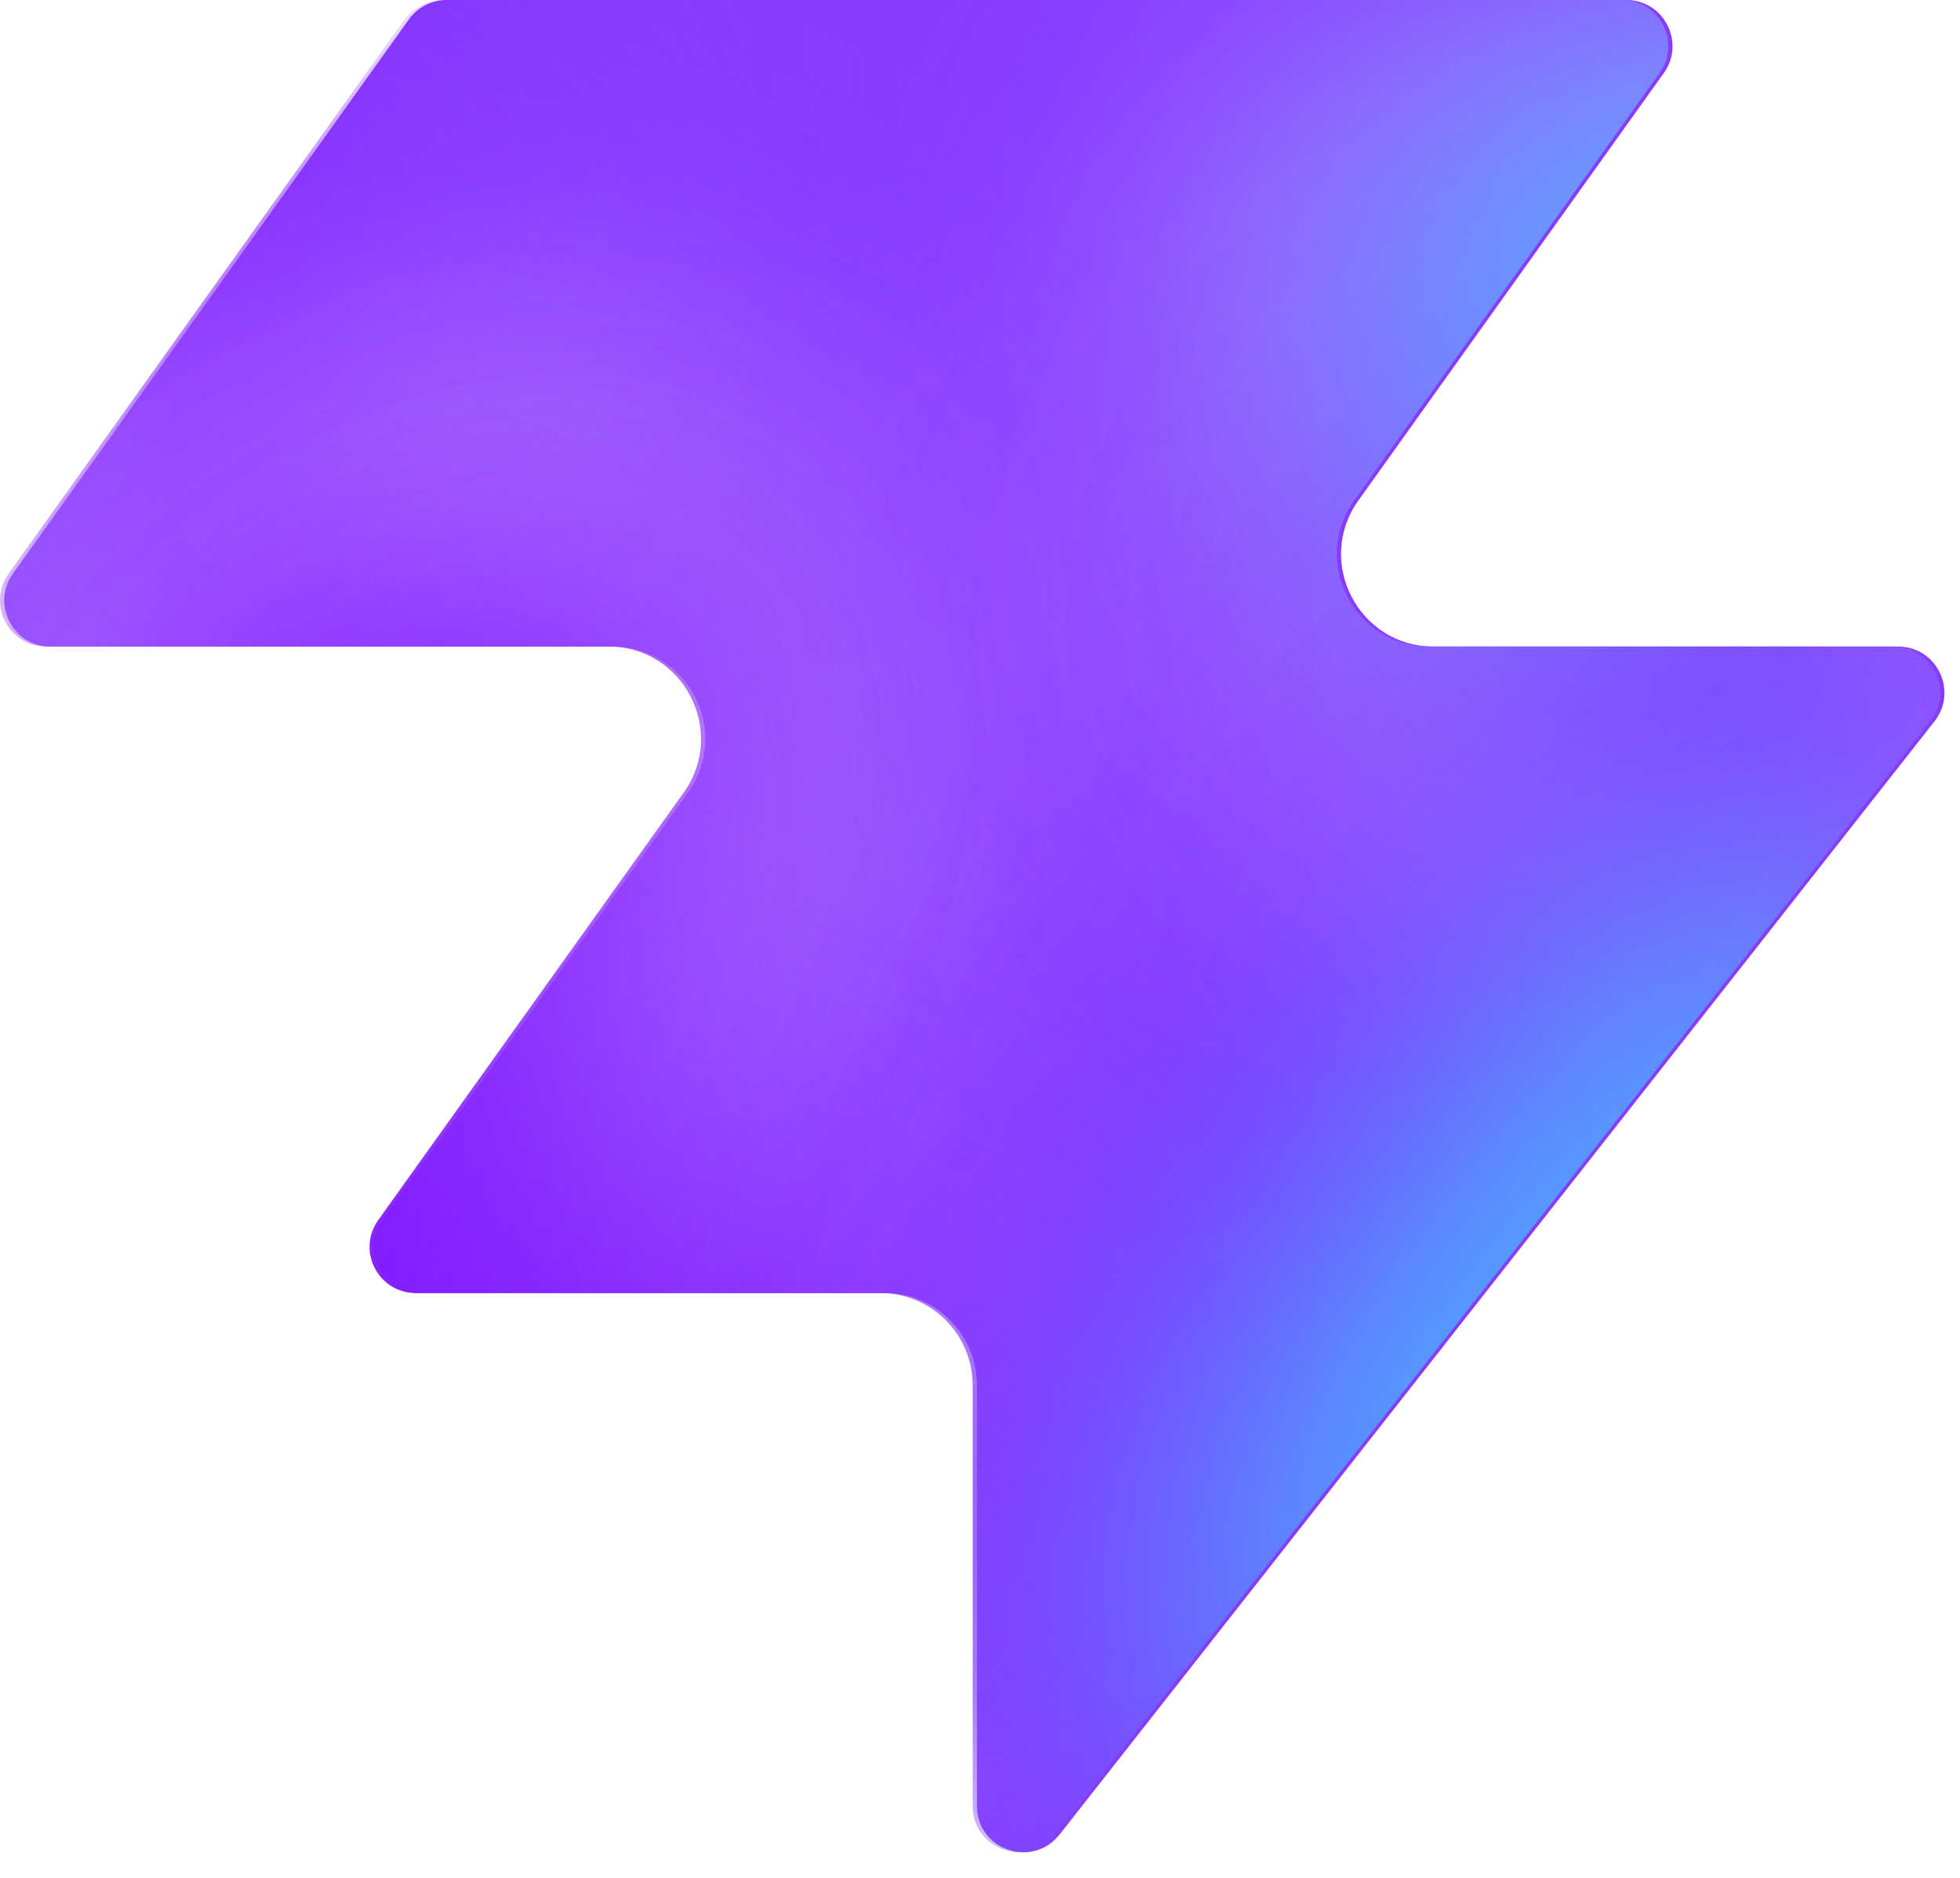
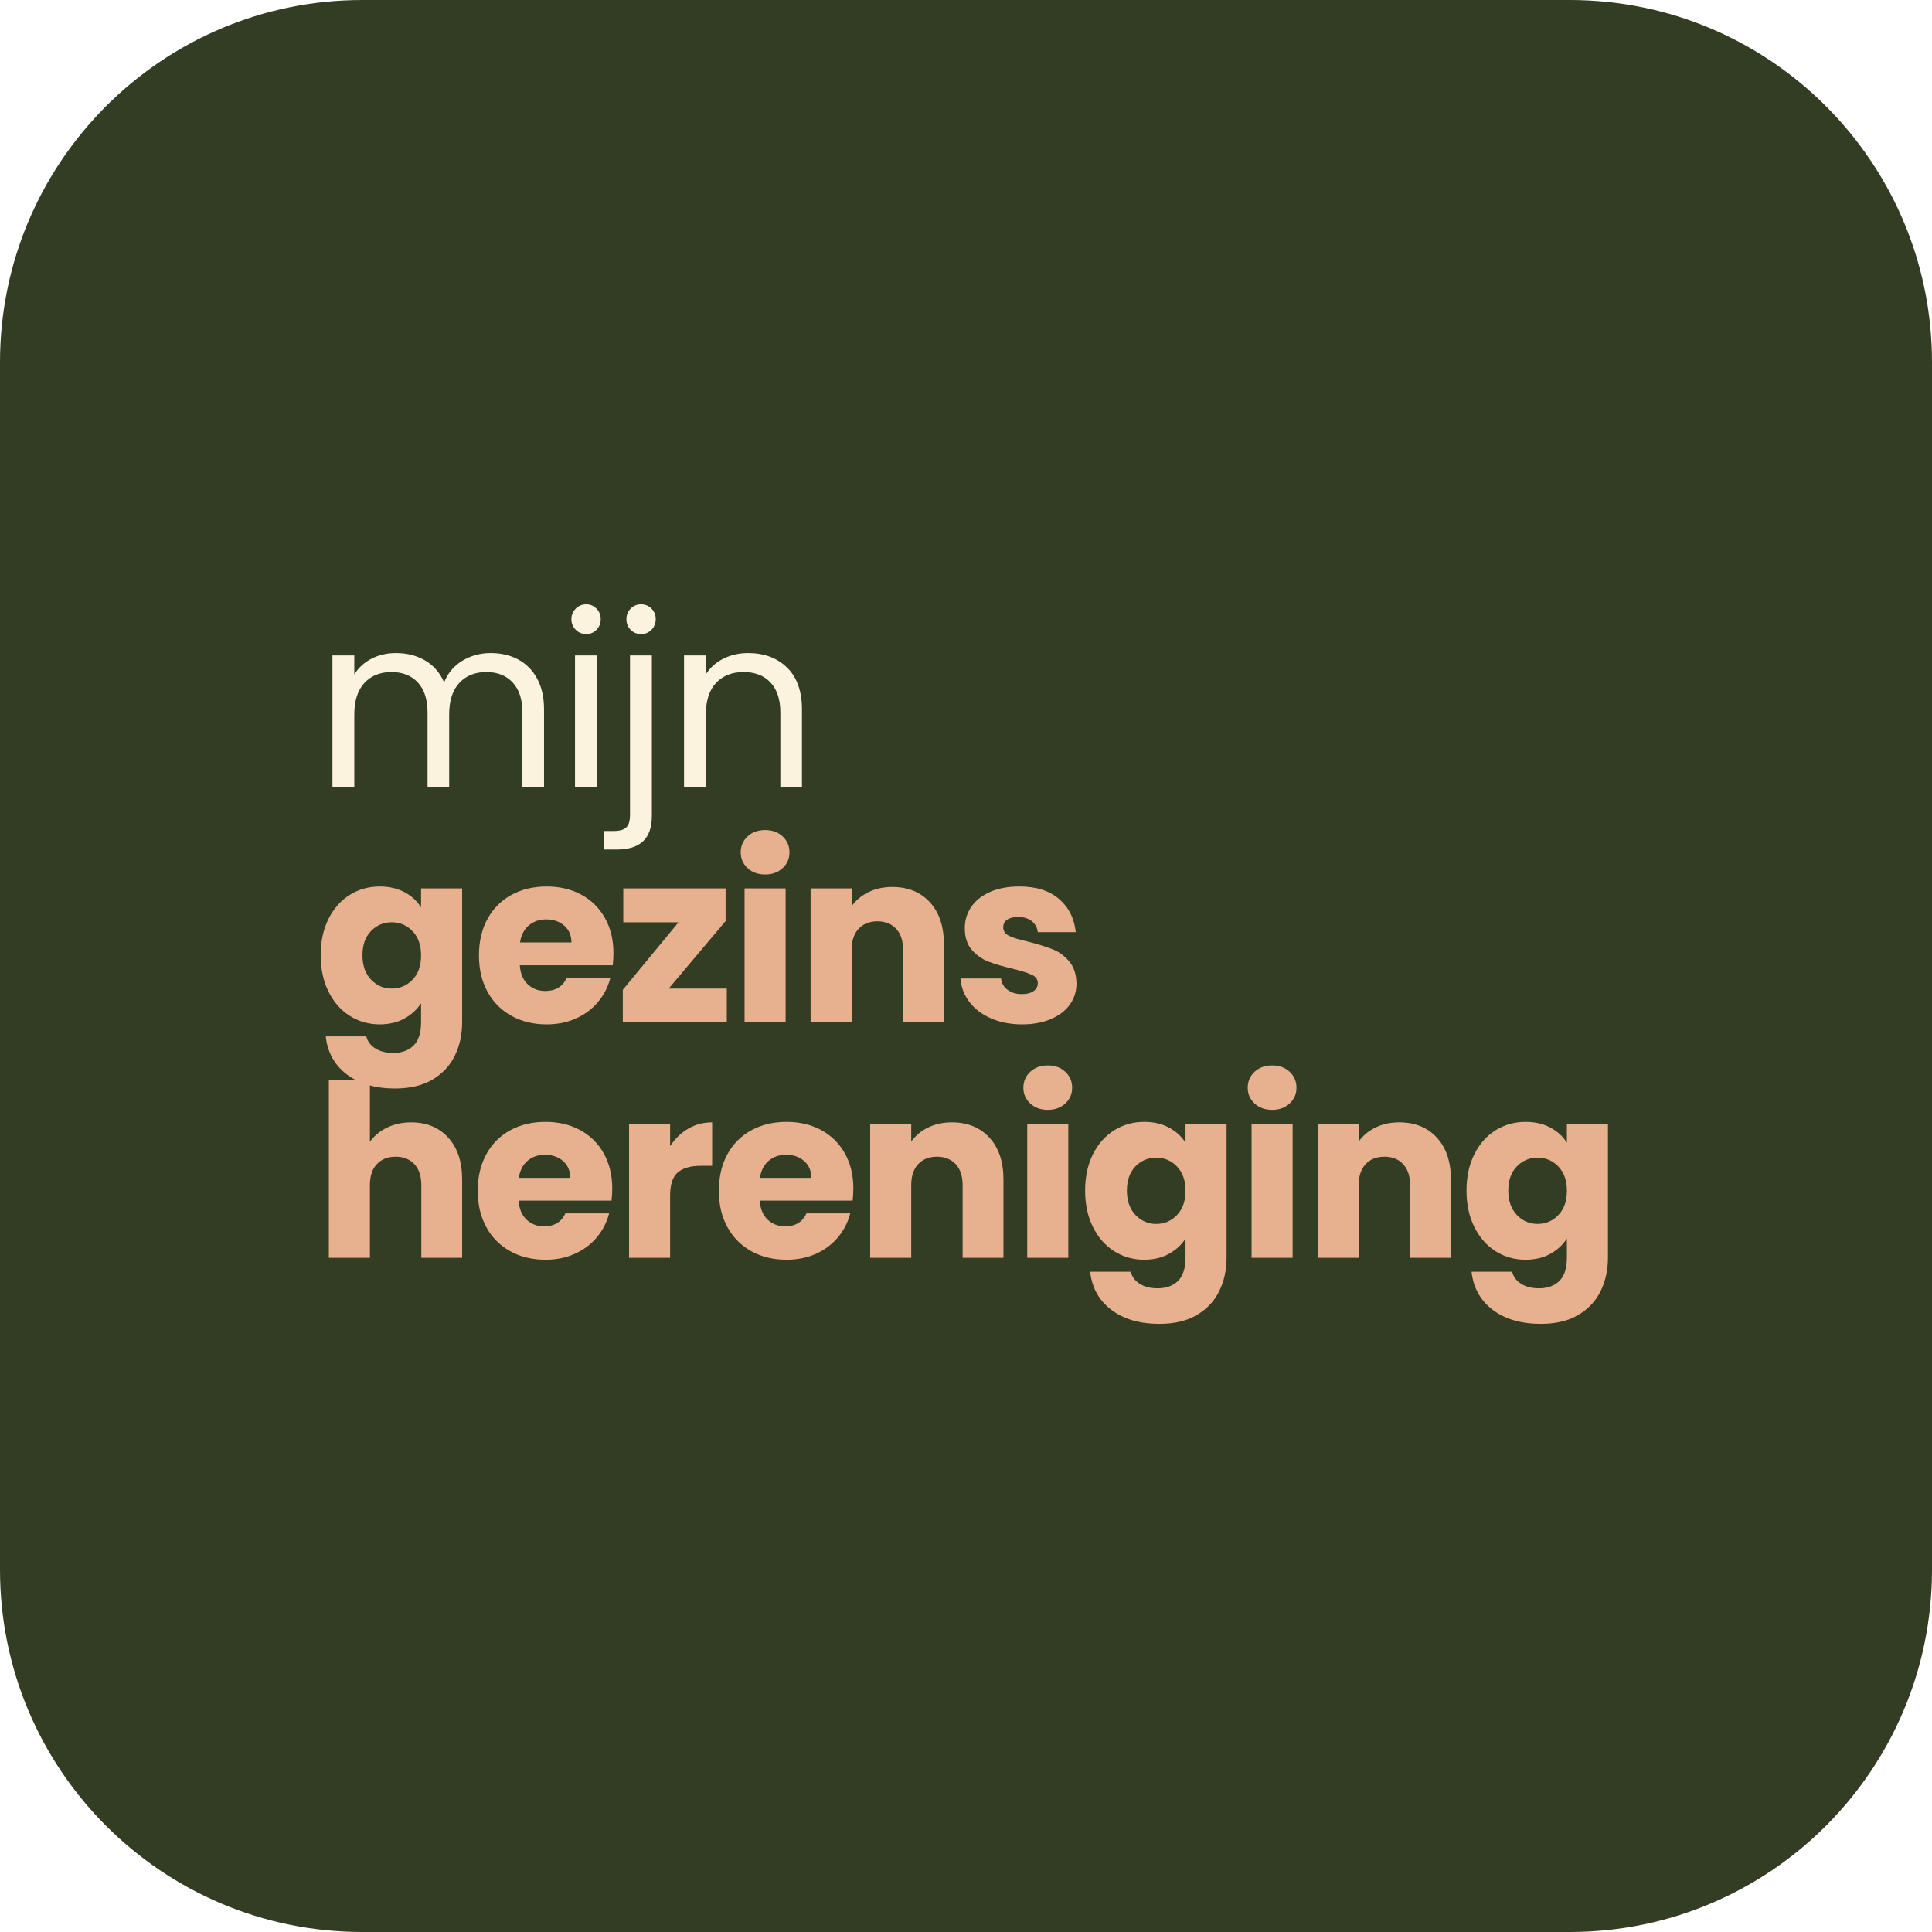
- <svg xmlns="http://www.w3.org/2000/svg" width="48" height="46" fill="none" viewBox="0 0 48 46">
-   <path fill="#863bff" d="M25.946 44.938c-.664.845-2.021.375-2.021-.698V33.937a2.26 2.26 0 0 0-2.262-2.262H10.287c-.92 0-1.456-1.04-.92-1.788l7.48-10.471c1.07-1.497 0-3.578-1.842-3.578H1.237c-.92 0-1.456-1.04-.92-1.788L10.013.474c.214-.297.556-.474.92-.474h28.894c.92 0 1.456 1.04.92 1.788l-7.48 10.471c-1.07 1.498 0 3.579 1.842 3.579h11.377c.943 0 1.473 1.088.89 1.83L25.947 44.94z" style="fill:#863bff;fill:color(display-p3 .525 .23 1);fill-opacity:1" />
-   <mask id="a" width="48" height="46" x="0" y="0" maskUnits="userSpaceOnUse" style="mask-type:alpha">
-     <path fill="#000" d="M25.842 44.938c-.664.844-2.021.375-2.021-.698V33.937a2.26 2.26 0 0 0-2.262-2.262H10.183c-.92 0-1.456-1.04-.92-1.788l7.48-10.471c1.07-1.498 0-3.579-1.842-3.579H1.133c-.92 0-1.456-1.04-.92-1.787L9.91.473c.214-.297.556-.474.92-.474h28.894c.92 0 1.456 1.04.92 1.788l-7.48 10.471c-1.07 1.498 0 3.578 1.842 3.578h11.377c.943 0 1.473 1.088.89 1.832L25.843 44.94z" style="fill:#000;fill-opacity:1" />
-   </mask>
-   <g mask="url(#a)">
-     <g filter="url(#b)">
-       <ellipse cx="5.508" cy="14.704" fill="#ede6ff" rx="5.508" ry="14.704" style="fill:#ede6ff;fill:color(display-p3 .927 .903 1);fill-opacity:1" transform="matrix(.00324 1 1 -.00324 -4.47 31.516)" />
-     </g>
-     <g filter="url(#c)">
-       <ellipse cx="10.399" cy="29.851" fill="#ede6ff" rx="10.399" ry="29.851" style="fill:#ede6ff;fill:color(display-p3 .927 .903 1);fill-opacity:1" transform="matrix(.00324 1 1 -.00324 -39.328 7.883)" />
-     </g>
-     <g filter="url(#d)">
-       <ellipse cx="5.508" cy="30.487" fill="#7e14ff" rx="5.508" ry="30.487" style="fill:#7e14ff;fill:color(display-p3 .492 .077 1);fill-opacity:1" transform="rotate(89.814 -25.913 -14.639)scale(1 -1)" />
-     </g>
-     <g filter="url(#e)">
-       <ellipse cx="5.508" cy="30.599" fill="#7e14ff" rx="5.508" ry="30.599" style="fill:#7e14ff;fill:color(display-p3 .492 .077 1);fill-opacity:1" transform="rotate(89.814 -32.644 -3.334)scale(1 -1)" />
-     </g>
-     <g filter="url(#f)">
-       <ellipse cx="5.508" cy="30.599" fill="#7e14ff" rx="5.508" ry="30.599" style="fill:#7e14ff;fill:color(display-p3 .492 .077 1);fill-opacity:1" transform="matrix(.00324 1 1 -.00324 -34.34 30.47)" />
-     </g>
-     <g filter="url(#g)">
-       <ellipse cx="14.072" cy="22.078" fill="#ede6ff" rx="14.072" ry="22.078" style="fill:#ede6ff;fill:color(display-p3 .927 .903 1);fill-opacity:1" transform="rotate(93.35 24.506 48.493)scale(-1 1)" />
-     </g>
-     <g filter="url(#h)">
-       <ellipse cx="3.47" cy="21.501" fill="#7e14ff" rx="3.47" ry="21.501" style="fill:#7e14ff;fill:color(display-p3 .492 .077 1);fill-opacity:1" transform="rotate(89.009 28.708 47.59)scale(-1 1)" />
-     </g>
-     <g filter="url(#i)">
-       <ellipse cx="3.47" cy="21.501" fill="#7e14ff" rx="3.47" ry="21.501" style="fill:#7e14ff;fill:color(display-p3 .492 .077 1);fill-opacity:1" transform="rotate(89.009 28.708 47.59)scale(-1 1)" />
-     </g>
-     <g filter="url(#j)">
-       <ellipse cx=".387" cy="8.972" fill="#7e14ff" rx="4.407" ry="29.108" style="fill:#7e14ff;fill:color(display-p3 .492 .077 1);fill-opacity:1" transform="rotate(39.51 .387 8.972)" />
-     </g>
-     <g filter="url(#k)">
-       <ellipse cx="47.523" cy="-6.092" fill="#7e14ff" rx="4.407" ry="29.108" style="fill:#7e14ff;fill:color(display-p3 .492 .077 1);fill-opacity:1" transform="rotate(37.892 47.523 -6.092)" />
-     </g>
-     <g filter="url(#l)">
-       <ellipse cx="41.412" cy="6.333" fill="#47bfff" rx="5.971" ry="9.665" style="fill:#47bfff;fill:color(display-p3 .28 .748 1);fill-opacity:1" transform="rotate(37.892 41.412 6.333)" />
-     </g>
-     <g filter="url(#m)">
-       <ellipse cx="-1.879" cy="38.332" fill="#7e14ff" rx="4.407" ry="29.108" style="fill:#7e14ff;fill:color(display-p3 .492 .077 1);fill-opacity:1" transform="rotate(37.892 -1.88 38.332)" />
-     </g>
-     <g filter="url(#n)">
-       <ellipse cx="-1.879" cy="38.332" fill="#7e14ff" rx="4.407" ry="29.108" style="fill:#7e14ff;fill:color(display-p3 .492 .077 1);fill-opacity:1" transform="rotate(37.892 -1.88 38.332)" />
-     </g>
-     <g filter="url(#o)">
-       <ellipse cx="35.651" cy="29.907" fill="#7e14ff" rx="4.407" ry="29.108" style="fill:#7e14ff;fill:color(display-p3 .492 .077 1);fill-opacity:1" transform="rotate(37.892 35.651 29.907)" />
-     </g>
-     <g filter="url(#p)">
-       <ellipse cx="38.418" cy="32.4" fill="#47bfff" rx="5.971" ry="15.297" style="fill:#47bfff;fill:color(display-p3 .28 .748 1);fill-opacity:1" transform="rotate(37.892 38.418 32.4)" />
-     </g>
-   </g>
-   <defs>
-     <filter id="b" width="60.045" height="41.654" x="-19.77" y="16.149" color-interpolation-filters="sRGB" filterUnits="userSpaceOnUse">
-       <feFlood flood-opacity="0" result="BackgroundImageFix" />
-       <feBlend in="SourceGraphic" in2="BackgroundImageFix" result="shape" />
-       <feGaussianBlur result="effect1_foregroundBlur_2002_17158" stdDeviation="7.659" />
-     </filter>
-     <filter id="c" width="90.34" height="51.437" x="-54.613" y="-7.533" color-interpolation-filters="sRGB" filterUnits="userSpaceOnUse">
-       <feFlood flood-opacity="0" result="BackgroundImageFix" />
-       <feBlend in="SourceGraphic" in2="BackgroundImageFix" result="shape" />
-       <feGaussianBlur result="effect1_foregroundBlur_2002_17158" stdDeviation="7.659" />
-     </filter>
-     <filter id="d" width="79.355" height="29.4" x="-49.64" y="2.03" color-interpolation-filters="sRGB" filterUnits="userSpaceOnUse">
-       <feFlood flood-opacity="0" result="BackgroundImageFix" />
-       <feBlend in="SourceGraphic" in2="BackgroundImageFix" result="shape" />
-       <feGaussianBlur result="effect1_foregroundBlur_2002_17158" stdDeviation="4.596" />
-     </filter>
-     <filter id="e" width="79.579" height="29.4" x="-45.045" y="20.029" color-interpolation-filters="sRGB" filterUnits="userSpaceOnUse">
-       <feFlood flood-opacity="0" result="BackgroundImageFix" />
-       <feBlend in="SourceGraphic" in2="BackgroundImageFix" result="shape" />
-       <feGaussianBlur result="effect1_foregroundBlur_2002_17158" stdDeviation="4.596" />
-     </filter>
-     <filter id="f" width="79.579" height="29.4" x="-43.513" y="21.178" color-interpolation-filters="sRGB" filterUnits="userSpaceOnUse">
-       <feFlood flood-opacity="0" result="BackgroundImageFix" />
-       <feBlend in="SourceGraphic" in2="BackgroundImageFix" result="shape" />
-       <feGaussianBlur result="effect1_foregroundBlur_2002_17158" stdDeviation="4.596" />
-     </filter>
-     <filter id="g" width="74.749" height="58.852" x="15.756" y="-17.901" color-interpolation-filters="sRGB" filterUnits="userSpaceOnUse">
-       <feFlood flood-opacity="0" result="BackgroundImageFix" />
-       <feBlend in="SourceGraphic" in2="BackgroundImageFix" result="shape" />
-       <feGaussianBlur result="effect1_foregroundBlur_2002_17158" stdDeviation="7.659" />
-     </filter>
-     <filter id="h" width="61.377" height="25.362" x="23.548" y="2.284" color-interpolation-filters="sRGB" filterUnits="userSpaceOnUse">
-       <feFlood flood-opacity="0" result="BackgroundImageFix" />
-       <feBlend in="SourceGraphic" in2="BackgroundImageFix" result="shape" />
-       <feGaussianBlur result="effect1_foregroundBlur_2002_17158" stdDeviation="4.596" />
-     </filter>
-     <filter id="i" width="61.377" height="25.362" x="23.548" y="2.284" color-interpolation-filters="sRGB" filterUnits="userSpaceOnUse">
-       <feFlood flood-opacity="0" result="BackgroundImageFix" />
-       <feBlend in="SourceGraphic" in2="BackgroundImageFix" result="shape" />
-       <feGaussianBlur result="effect1_foregroundBlur_2002_17158" stdDeviation="4.596" />
-     </filter>
-     <filter id="j" width="56.045" height="63.649" x="-27.636" y="-22.853" color-interpolation-filters="sRGB" filterUnits="userSpaceOnUse">
-       <feFlood flood-opacity="0" result="BackgroundImageFix" />
-       <feBlend in="SourceGraphic" in2="BackgroundImageFix" result="shape" />
-       <feGaussianBlur result="effect1_foregroundBlur_2002_17158" stdDeviation="4.596" />
-     </filter>
-     <filter id="k" width="54.814" height="64.646" x="20.116" y="-38.415" color-interpolation-filters="sRGB" filterUnits="userSpaceOnUse">
-       <feFlood flood-opacity="0" result="BackgroundImageFix" />
-       <feBlend in="SourceGraphic" in2="BackgroundImageFix" result="shape" />
-       <feGaussianBlur result="effect1_foregroundBlur_2002_17158" stdDeviation="4.596" />
-     </filter>
-     <filter id="l" width="33.541" height="35.313" x="24.641" y="-11.323" color-interpolation-filters="sRGB" filterUnits="userSpaceOnUse">
-       <feFlood flood-opacity="0" result="BackgroundImageFix" />
-       <feBlend in="SourceGraphic" in2="BackgroundImageFix" result="shape" />
-       <feGaussianBlur result="effect1_foregroundBlur_2002_17158" stdDeviation="4.596" />
-     </filter>
-     <filter id="m" width="54.814" height="64.646" x="-29.286" y="6.009" color-interpolation-filters="sRGB" filterUnits="userSpaceOnUse">
-       <feFlood flood-opacity="0" result="BackgroundImageFix" />
-       <feBlend in="SourceGraphic" in2="BackgroundImageFix" result="shape" />
-       <feGaussianBlur result="effect1_foregroundBlur_2002_17158" stdDeviation="4.596" />
-     </filter>
-     <filter id="n" width="54.814" height="64.646" x="-29.286" y="6.009" color-interpolation-filters="sRGB" filterUnits="userSpaceOnUse">
-       <feFlood flood-opacity="0" result="BackgroundImageFix" />
-       <feBlend in="SourceGraphic" in2="BackgroundImageFix" result="shape" />
-       <feGaussianBlur result="effect1_foregroundBlur_2002_17158" stdDeviation="4.596" />
-     </filter>
-     <filter id="o" width="54.814" height="64.646" x="8.244" y="-2.416" color-interpolation-filters="sRGB" filterUnits="userSpaceOnUse">
-       <feFlood flood-opacity="0" result="BackgroundImageFix" />
-       <feBlend in="SourceGraphic" in2="BackgroundImageFix" result="shape" />
-       <feGaussianBlur result="effect1_foregroundBlur_2002_17158" stdDeviation="4.596" />
-     </filter>
-     <filter id="p" width="39.409" height="43.623" x="18.713" y="10.588" color-interpolation-filters="sRGB" filterUnits="userSpaceOnUse">
-       <feFlood flood-opacity="0" result="BackgroundImageFix" />
-       <feBlend in="SourceGraphic" in2="BackgroundImageFix" result="shape" />
-       <feGaussianBlur result="effect1_foregroundBlur_2002_17158" stdDeviation="4.596" />
-     </filter>
-   </defs>
+ <svg xmlns="http://www.w3.org/2000/svg" viewBox="0 0 800 800">
+   <rect width="800" height="800" rx="150" fill="#333D24" />
+   <path transform="translate(130.00 325.91) scale(0.09945)" d="M958 -323V0H868V-310Q868 -392 827.5 -435.5Q787 -479 718 -479Q647 -479 605.0 -433.5Q563 -388 563 -302V0H473V-310Q473 -392 432.5 -435.5Q392 -479 323 -479Q252 -479 210.0 -433.5Q168 -388 168 -302V0H77V-548H168V-469Q195 -512 240.5 -535.0Q286 -558 341 -558Q410 -558 463.0 -527.0Q516 -496 542 -436Q565 -494 618.0 -526.0Q671 -558 736 -558Q800 -558 850.0 -531.5Q900 -505 929.0 -452.0Q958 -399 958 -323Z" fill="#FBF3DE" />
+   <path transform="translate(230.44 325.91) scale(0.09945)" d="M62 -699Q62 -725 80.0 -743.0Q98 -761 124 -761Q149 -761 166.5 -743.0Q184 -725 184 -699Q184 -673 166.5 -655.0Q149 -637 124 -637Q98 -637 80.0 -655.0Q62 -673 62 -699ZM168 -548V0H77V-548Z" fill="#FBF3DE" />
+   <path transform="translate(252.92 325.91) scale(0.09945)" d="M65 -699Q65 -725 82.5 -743.0Q100 -761 126 -761Q152 -761 169.5 -743.0Q187 -725 187 -699Q187 -673 169.5 -655.0Q152 -637 126 -637Q100 -637 82.5 -655.0Q65 -673 65 -699ZM171 119Q171 192 134.0 226.0Q97 260 26 260H-27V183H11Q49 183 64.5 168.0Q80 153 80 117V-548H171Z" fill="#FBF3DE" />
+   <path transform="translate(275.59 325.91) scale(0.09945)" d="M568 -323V0H478V-310Q478 -392 437.0 -435.5Q396 -479 325 -479Q253 -479 210.5 -434.0Q168 -389 168 -303V0H77V-548H168V-470Q195 -512 241.5 -535.0Q288 -558 344 -558Q444 -558 506.0 -497.5Q568 -437 568 -323Z" fill="#FBF3DE" />
+   <path transform="translate(130.00 423.37) scale(0.09945)" d="M446 -479V-558H617V-1Q617 76 586.5 138.5Q556 201 493.5 238.0Q431 275 338 275Q214 275 137.0 216.5Q60 158 49 58H218Q226 90 256.0 108.5Q286 127 330 127Q383 127 414.5 96.5Q446 66 446 -1V-80Q421 -41 377.0 -16.5Q333 8 274 8Q205 8 149.0 -27.5Q93 -63 60.5 -128.5Q28 -194 28 -280Q28 -366 60.5 -431.0Q93 -496 149.0 -531.0Q205 -566 274 -566Q333 -566 377.5 -542.0Q422 -518 446 -479ZM324 -417Q273 -417 237.5 -380.5Q202 -344 202 -280Q202 -216 237.5 -178.5Q273 -141 324 -141Q375 -141 410.5 -178.0Q446 -215 446 -279Q446 -343 410.5 -380.0Q375 -417 324 -417Z" fill="#E7B08E" />
+   <path transform="translate(195.54 423.37) scale(0.09945)" d="M585 -238H198Q202 -186 231.5 -158.5Q261 -131 304 -131Q368 -131 393 -185H575Q561 -130 524.5 -86.0Q488 -42 433.0 -17.0Q378 8 310 8Q228 8 164.0 -27.0Q100 -62 64.0 -127.0Q28 -192 28 -279Q28 -366 63.5 -431.0Q99 -496 163.0 -531.0Q227 -566 310 -566Q391 -566 454.0 -532.0Q517 -498 552.5 -435.0Q588 -372 588 -288Q588 -264 585 -238ZM413 -333Q413 -377 383.0 -403.0Q353 -429 308 -429Q265 -429 235.5 -404.0Q206 -379 199 -333Z" fill="#E7B08E" />
+   <path transform="translate(254.81 423.37) scale(0.09945)" d="M222 -141H464V0H31V-136L263 -417H33V-558H459V-422Z" fill="#E7B08E" />
+   <path transform="translate(302.14 423.37) scale(0.09945)" d="M46 -708Q46 -748 74.5 -774.5Q103 -801 148 -801Q192 -801 220.5 -774.5Q249 -748 249 -708Q249 -669 220.5 -642.5Q192 -616 148 -616Q103 -616 74.5 -642.5Q46 -669 46 -708ZM233 -558V0H62V-558Z" fill="#E7B08E" />
+   <path transform="translate(329.49 423.37) scale(0.09945)" d="M617 -326V0H447V-303Q447 -359 418.0 -390.0Q389 -421 340 -421Q291 -421 262.0 -390.0Q233 -359 233 -303V0H62V-558H233V-484Q259 -521 303.0 -542.5Q347 -564 402 -564Q500 -564 558.5 -500.5Q617 -437 617 -326Z" fill="#E7B08E" />
+   <path transform="translate(394.53 423.37) scale(0.09945)" d="M32 -183H201Q204 -154 228.0 -136.0Q252 -118 287 -118Q319 -118 336.5 -130.5Q354 -143 354 -163Q354 -187 329.0 -198.5Q304 -210 248 -224Q188 -238 148.0 -253.5Q108 -269 79.0 -302.5Q50 -336 50 -393Q50 -441 76.5 -480.5Q103 -520 154.5 -543.0Q206 -566 277 -566Q382 -566 442.5 -514.0Q503 -462 512 -376H354Q350 -405 328.5 -422.0Q307 -439 272 -439Q242 -439 226.0 -427.5Q210 -416 210 -396Q210 -372 235.5 -360.0Q261 -348 315 -336Q377 -320 416.0 -304.5Q455 -289 484.5 -254.5Q514 -220 515 -162Q515 -113 487.5 -74.5Q460 -36 408.5 -14.0Q357 8 289 8Q216 8 159.0 -17.0Q102 -42 69.0 -85.5Q36 -129 32 -183Z" fill="#E7B08E" />
+   <path transform="translate(130.00 520.83) scale(0.09945)" d="M617 -326V0H447V-303Q447 -359 418.0 -390.0Q389 -421 340 -421Q291 -421 262.0 -390.0Q233 -359 233 -303V0H62V-740H233V-483Q259 -520 304.0 -542.0Q349 -564 405 -564Q501 -564 559.0 -500.5Q617 -437 617 -326Z" fill="#E7B08E" />
+   <path transform="translate(195.04 520.83) scale(0.09945)" d="M585 -238H198Q202 -186 231.5 -158.5Q261 -131 304 -131Q368 -131 393 -185H575Q561 -130 524.5 -86.0Q488 -42 433.0 -17.0Q378 8 310 8Q228 8 164.0 -27.0Q100 -62 64.0 -127.0Q28 -192 28 -279Q28 -366 63.5 -431.0Q99 -496 163.0 -531.0Q227 -566 310 -566Q391 -566 454.0 -532.0Q517 -498 552.5 -435.0Q588 -372 588 -288Q588 -264 585 -238ZM413 -333Q413 -377 383.0 -403.0Q353 -429 308 -429Q265 -429 235.5 -404.0Q206 -379 199 -333Z" fill="#E7B08E" />
+   <path transform="translate(254.31 520.83) scale(0.09945)" d="M408 -564V-383H361Q297 -383 265.0 -355.5Q233 -328 233 -259V0H62V-558H233V-465Q263 -511 308.0 -537.5Q353 -564 408 -564Z" fill="#E7B08E" />
+   <path transform="translate(294.88 520.83) scale(0.09945)" d="M585 -238H198Q202 -186 231.5 -158.5Q261 -131 304 -131Q368 -131 393 -185H575Q561 -130 524.5 -86.0Q488 -42 433.0 -17.0Q378 8 310 8Q228 8 164.0 -27.0Q100 -62 64.0 -127.0Q28 -192 28 -279Q28 -366 63.5 -431.0Q99 -496 163.0 -531.0Q227 -566 310 -566Q391 -566 454.0 -532.0Q517 -498 552.5 -435.0Q588 -372 588 -288Q588 -264 585 -238ZM413 -333Q413 -377 383.0 -403.0Q353 -429 308 -429Q265 -429 235.5 -404.0Q206 -379 199 -333Z" fill="#E7B08E" />
+   <path transform="translate(354.15 520.83) scale(0.09945)" d="M617 -326V0H447V-303Q447 -359 418.0 -390.0Q389 -421 340 -421Q291 -421 262.0 -390.0Q233 -359 233 -303V0H62V-558H233V-484Q259 -521 303.0 -542.5Q347 -564 402 -564Q500 -564 558.5 -500.5Q617 -437 617 -326Z" fill="#E7B08E" />
+   <path transform="translate(419.19 520.83) scale(0.09945)" d="M46 -708Q46 -748 74.5 -774.5Q103 -801 148 -801Q192 -801 220.5 -774.5Q249 -748 249 -708Q249 -669 220.5 -642.5Q192 -616 148 -616Q103 -616 74.5 -642.5Q46 -669 46 -708ZM233 -558V0H62V-558Z" fill="#E7B08E" />
+   <path transform="translate(446.54 520.83) scale(0.09945)" d="M446 -479V-558H617V-1Q617 76 586.5 138.5Q556 201 493.5 238.0Q431 275 338 275Q214 275 137.0 216.5Q60 158 49 58H218Q226 90 256.0 108.5Q286 127 330 127Q383 127 414.5 96.5Q446 66 446 -1V-80Q421 -41 377.0 -16.5Q333 8 274 8Q205 8 149.0 -27.5Q93 -63 60.5 -128.5Q28 -194 28 -280Q28 -366 60.5 -431.0Q93 -496 149.0 -531.0Q205 -566 274 -566Q333 -566 377.5 -542.0Q422 -518 446 -479ZM324 -417Q273 -417 237.5 -380.5Q202 -344 202 -280Q202 -216 237.5 -178.5Q273 -141 324 -141Q375 -141 410.5 -178.0Q446 -215 446 -279Q446 -343 410.5 -380.0Q375 -417 324 -417Z" fill="#E7B08E" />
+   <path transform="translate(512.08 520.83) scale(0.09945)" d="M46 -708Q46 -748 74.5 -774.5Q103 -801 148 -801Q192 -801 220.5 -774.5Q249 -748 249 -708Q249 -669 220.5 -642.5Q192 -616 148 -616Q103 -616 74.5 -642.5Q46 -669 46 -708ZM233 -558V0H62V-558Z" fill="#E7B08E" />
+   <path transform="translate(539.43 520.83) scale(0.09945)" d="M617 -326V0H447V-303Q447 -359 418.0 -390.0Q389 -421 340 -421Q291 -421 262.0 -390.0Q233 -359 233 -303V0H62V-558H233V-484Q259 -521 303.0 -542.5Q347 -564 402 -564Q500 -564 558.5 -500.5Q617 -437 617 -326Z" fill="#E7B08E" />
+   <path transform="translate(604.46 520.83) scale(0.09945)" d="M446 -479V-558H617V-1Q617 76 586.5 138.5Q556 201 493.5 238.0Q431 275 338 275Q214 275 137.0 216.5Q60 158 49 58H218Q226 90 256.0 108.5Q286 127 330 127Q383 127 414.5 96.5Q446 66 446 -1V-80Q421 -41 377.0 -16.5Q333 8 274 8Q205 8 149.0 -27.5Q93 -63 60.5 -128.5Q28 -194 28 -280Q28 -366 60.5 -431.0Q93 -496 149.0 -531.0Q205 -566 274 -566Q333 -566 377.5 -542.0Q422 -518 446 -479ZM324 -417Q273 -417 237.5 -380.5Q202 -344 202 -280Q202 -216 237.5 -178.5Q273 -141 324 -141Q375 -141 410.5 -178.0Q446 -215 446 -279Q446 -343 410.5 -380.0Q375 -417 324 -417Z" fill="#E7B08E" />
</svg>
